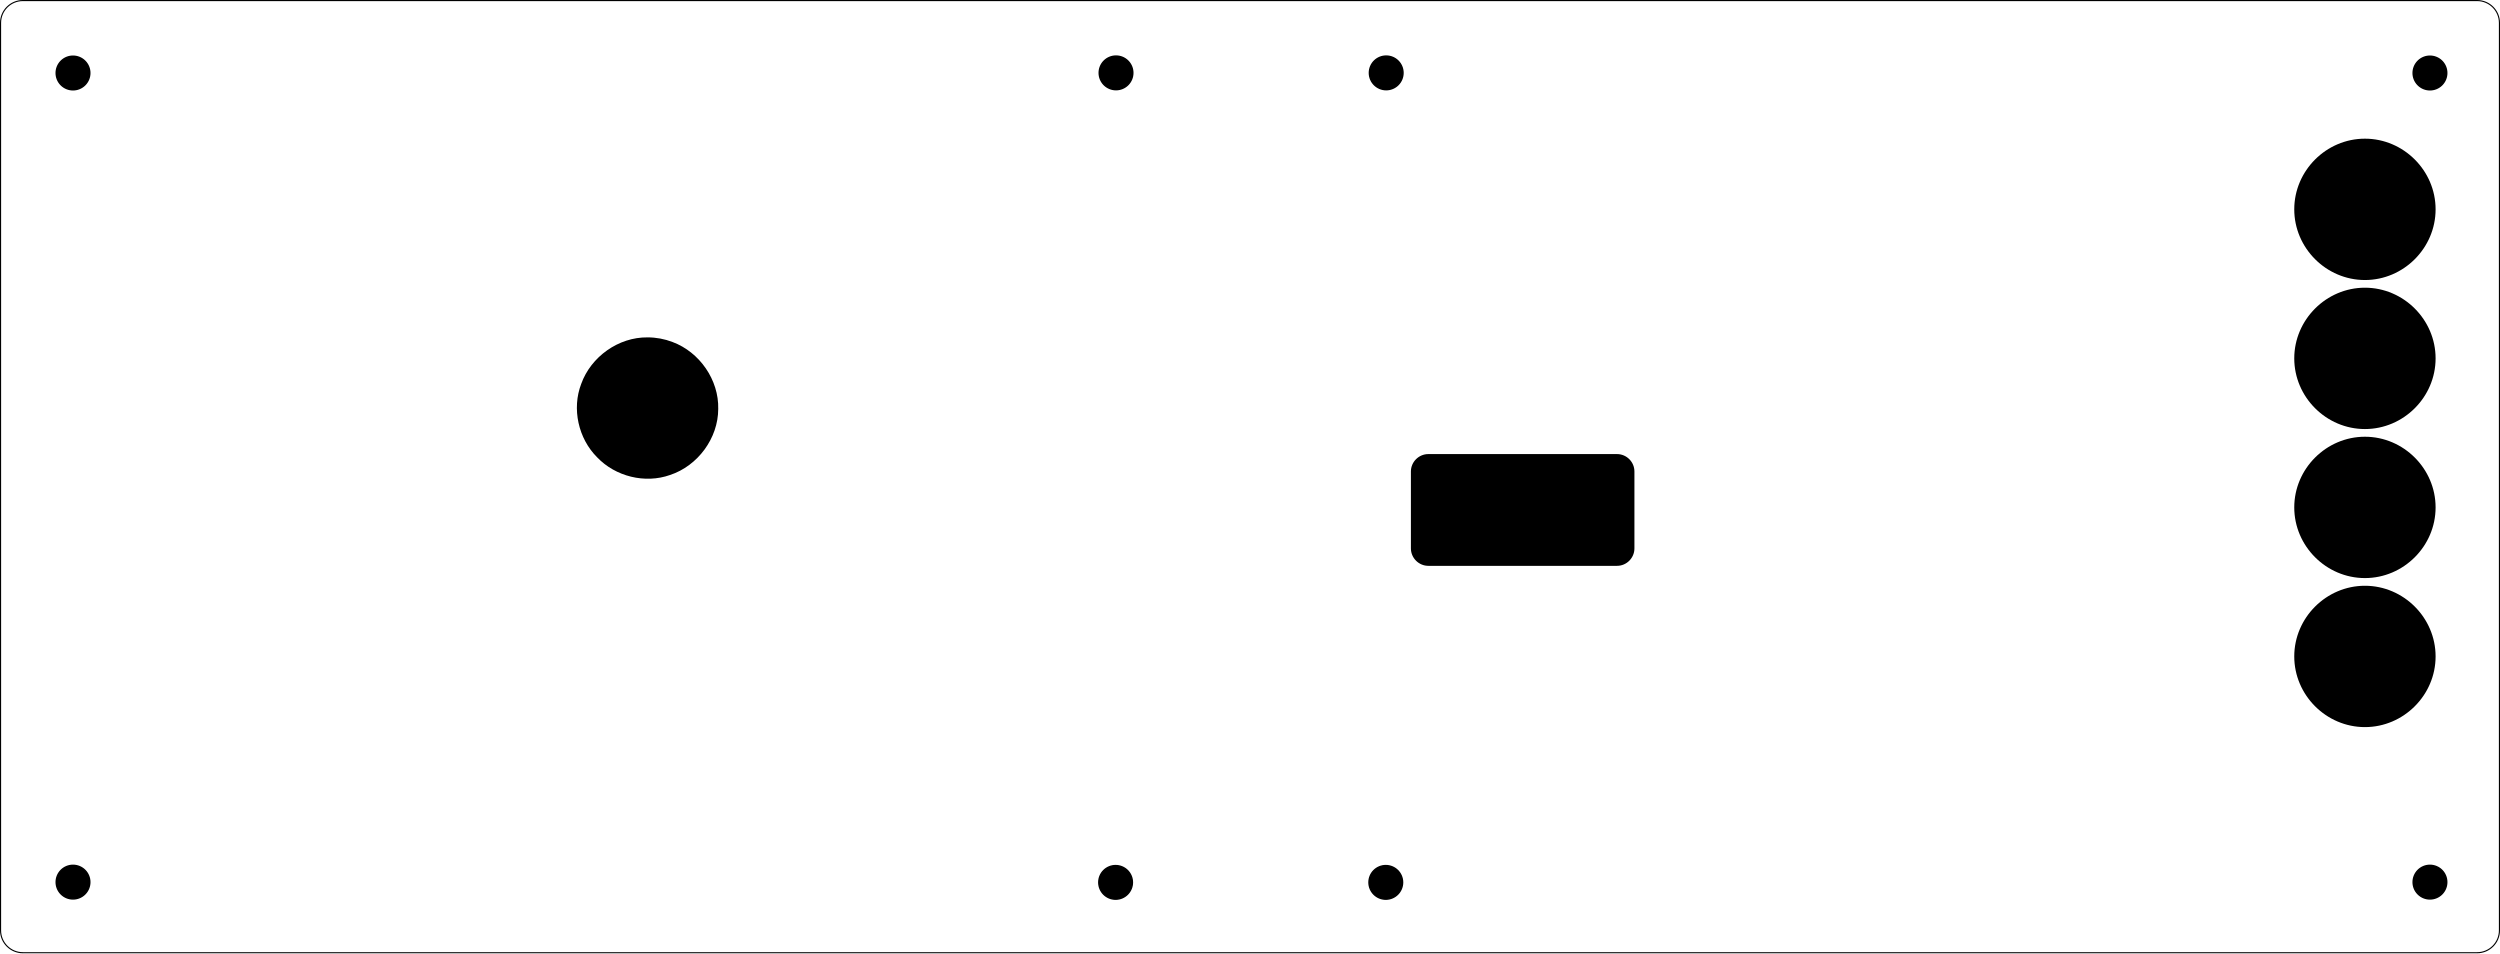
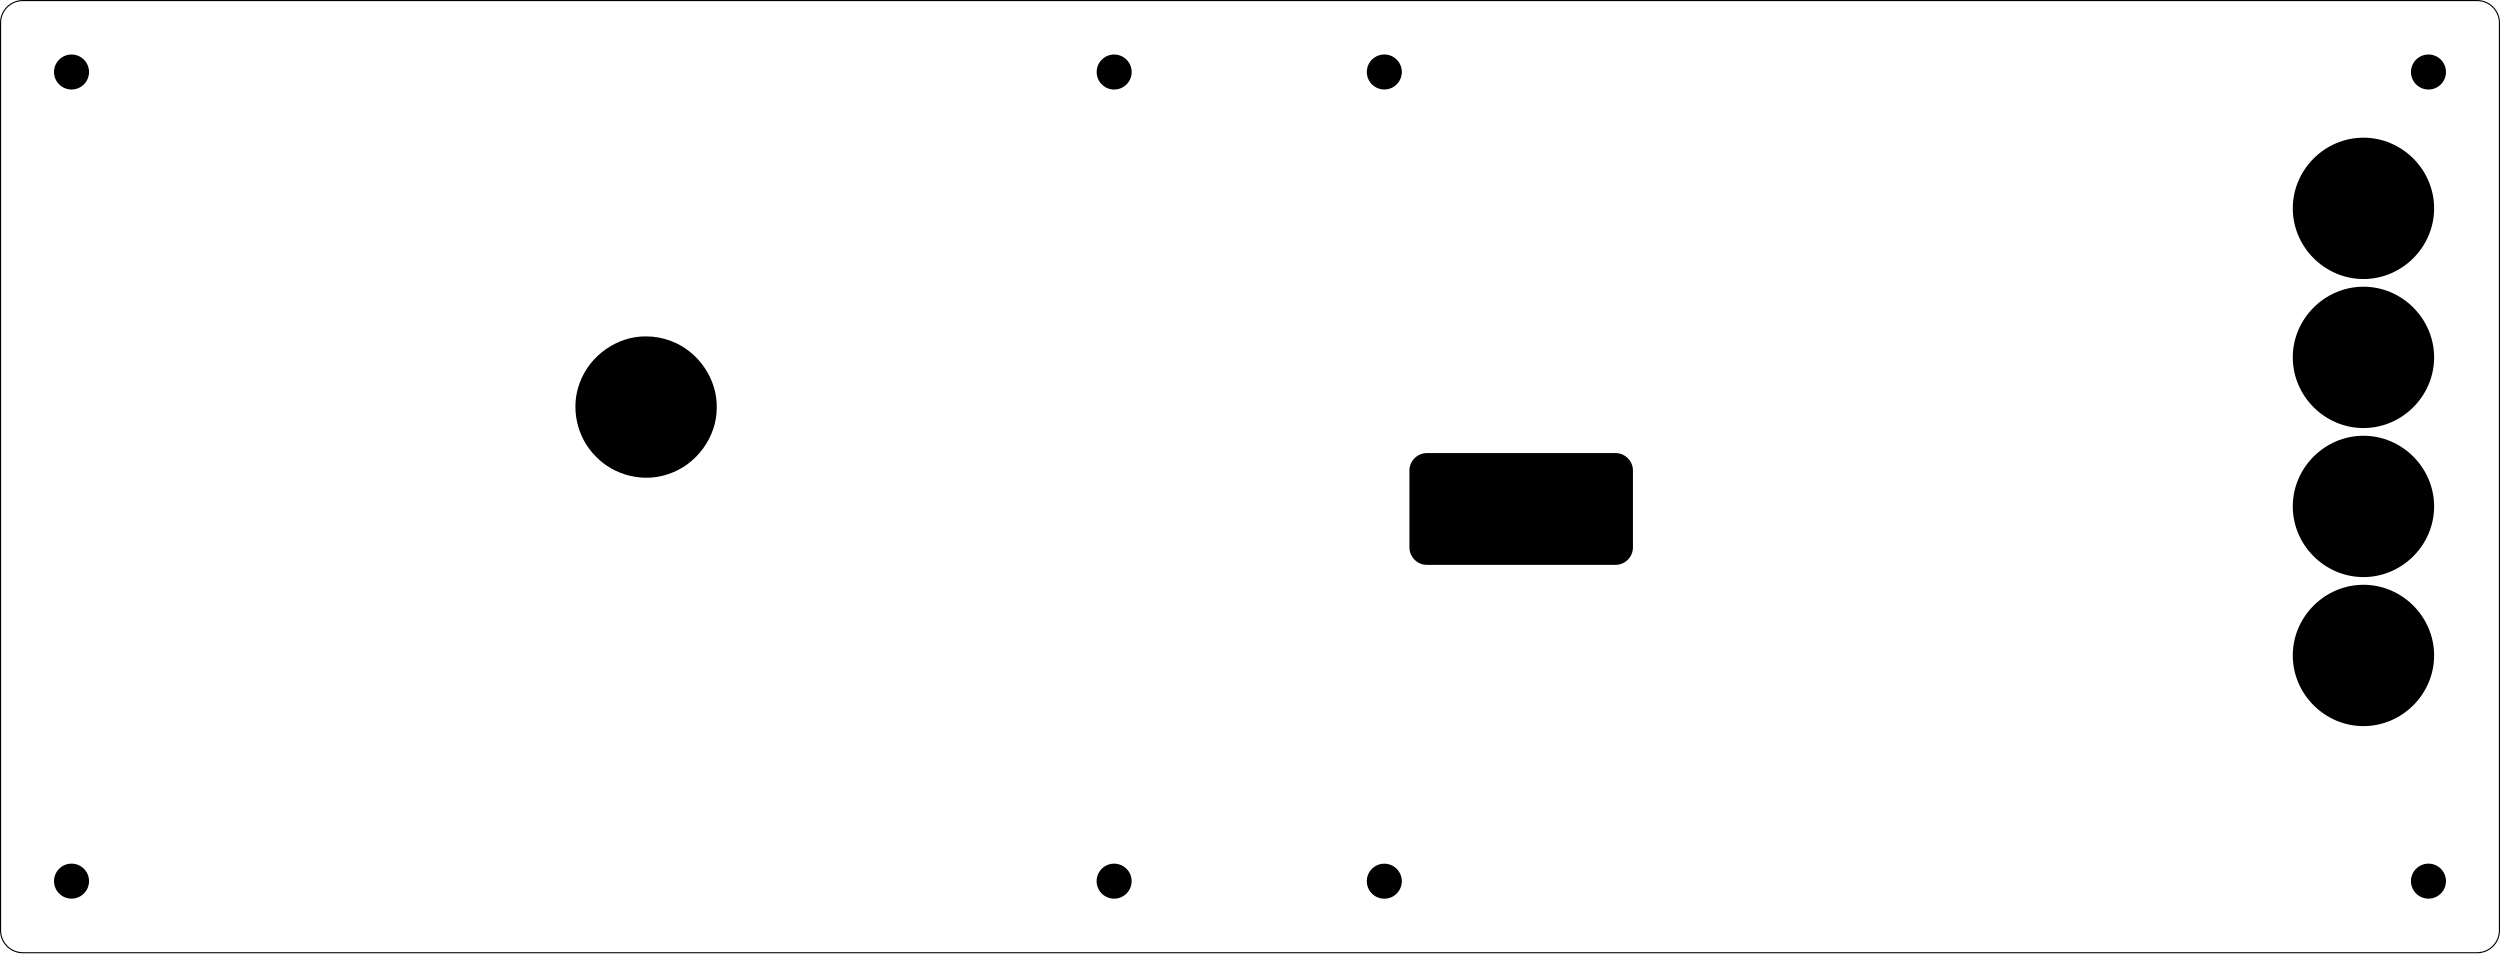
<svg xmlns="http://www.w3.org/2000/svg" width="223.7mm" height="85.3mm" viewBox="-2 -2 223.7 85.3" version="1.1" id="svg12" xml:space="preserve">
  <defs id="defs9" />
-   <g id="g30893" transform="matrix(0,0.3527778,0.3527778,0,-1.088717,-0.9299632)" style="display:inline;stroke-width:0.283;stroke-dasharray:none">
+   <g id="g30893" transform="matrix(0,0.3527778,0.3527778,0,-1.221037,-1.018568)" style="display:inline;stroke-width:0.283;stroke-dasharray:none">
    <path id="path40314" style="color:#000000;display:inline;fill:#000000;stroke:none;stroke-width:0.283;stroke-linecap:round;stroke-linejoin:round;stroke-miterlimit:10;stroke-dasharray:none" d="m 145.543,597.267 c 0,-9.815 8.109,-17.925 17.924,-17.925 9.815,0 17.925,8.109 17.925,17.925 0,9.816 -8.11,17.924 -17.925,17.924 -9.816,0 -17.924,-8.109 -17.924,-17.924 z" />
    <path id="path40308" style="color:#000000;display:inline;fill:#000000;stroke-width:0.283;stroke-linecap:round;stroke-linejoin:round;stroke-miterlimit:10;stroke-dasharray:none" d="m 32.141,597.267 c 0,-9.815 8.11,-17.925 17.925,-17.925 9.815,0 17.927,8.11 17.927,17.925 10e-7,9.815 -8.111,17.924 -17.927,17.924 -9.816,0 -17.925,-8.109 -17.925,-17.924 z" />
    <path id="path37608" style="color:#000000;display:inline;fill:#000000;stroke-width:0.283;stroke-linecap:round;stroke-linejoin:round;stroke-miterlimit:10;stroke-dasharray:none" d="m 82.542,161.668 c -0.092,-7.353 4.898,-14.358 11.796,-16.83 6.304,-2.42 13.862,-0.736 18.618,4.034 4.878,4.642 6.748,12.151 4.485,18.511 -2.322,7.026 -9.321,12.203 -16.745,12.207 -7.355,0.189 -14.424,-4.718 -16.98,-11.588 -0.776,-2.016 -1.176,-4.174 -1.175,-6.334 z" />
    <path id="path40302" style="color:#000000;display:inline;fill:#000000;stroke-width:0.283;stroke-linecap:round;stroke-linejoin:round;stroke-miterlimit:10;stroke-dasharray:none" d="m 69.941,597.267 c 0,-9.815 8.112,-17.925 17.927,-17.925 9.815,0 17.924,8.11 17.924,17.925 0,9.815 -8.108,17.924 -17.924,17.924 -9.816,0 -17.927,-8.109 -17.927,-17.924 z" />
    <path id="path40296" style="color:#000000;display:inline;fill:#000000;stroke-width:0.283;stroke-linecap:round;stroke-linejoin:round;stroke-miterlimit:10;stroke-dasharray:none" d="m 107.743,597.267 c 0,-9.815 8.11,-17.925 17.925,-17.925 9.815,0 17.924,8.109 17.924,17.925 0,9.816 -8.108,17.924 -17.924,17.924 -9.816,0 -17.925,-8.109 -17.925,-17.924 z" />
-     <path id="rect14" d="M -2.892,3.225 V 625.719 a 5.663,5.667 0 0 0 5.663,5.667 H 232.958 a 5.663,5.667 0 0 0 5.663,-5.667 V 3.225 a 5.663,5.667 0 0 0 -5.663,-5.667 H 2.771 a 5.663,5.667 0 0 0 -5.663,5.667 z" style="display:inline;fill:none;fill-opacity:1;stroke:#000000;stroke-width:0.283;stroke-linecap:round;stroke-linejoin:round;stroke-miterlimit:1;stroke-dasharray:none;stroke-opacity:1;paint-order:stroke markers fill" />
-   </g>
-   <path d="m 99.324,76.956 a 1.5,1.5 0 0 0 -3,0 1.5,1.5 0 0 0 3,0 z" style="display:inline;fill:#000000;fill-opacity:1;stroke:#000000;stroke-width:0.133px" id="path13044-3" />
-   <g id="layer1">
-     <g id="g11142" transform="matrix(0.2645833,0,0,0.2645833,-378.9677,240.9323)" style="display:inline">
-       <path d="m -0.164,1118.412 a 1.89,1.89 0 0 0 -3.78,0 1.89,1.89 0 0 0 3.78,0 z" style="display:inline;fill:#000000;fill-opacity:1;stroke-width:0.167px;stroke:#000000" id="path13044-9-0" transform="matrix(3,0,0,3,1899.723,-4248.756)" />
-       <path d="m 99.361,4.521 a 1.5,1.5 0 0 0 -3,0 1.5,1.5 0 0 0 3,0 z" style="display:inline;fill:#000000;fill-opacity:1;stroke:#000000;stroke-width:0.133px" id="path13044-3-3" transform="matrix(3.779528,0,0,3.779528,1432.319,-910.6102)" />
-       <path d="m -0.164,1118.412 a 1.89,1.89 0 0 0 -3.78,0 1.89,1.89 0 0 0 3.78,0 z" style="display:inline;fill:#000000;fill-opacity:1;stroke-width:0.167px;stroke:#000000" id="path13044-9" transform="matrix(3,0,0,3,1899.584,-3974.989)" />
-       <path id="path37350" style="display:inline;color:#000000;fill:#000000;stroke-linecap:square;-inkscape-stroke:none;paint-order:markers stroke fill" d="m 125.807,38.631 c -0.855,3e-6 -1.559,0.702 -1.559,1.556 v 6.885 c 0,0.855 0.704,1.559 1.559,1.559 h 16.885 c 0.855,-2e-6 1.556,-0.704 1.556,-1.559 v -6.885 c 0,-0.855 -0.702,-1.556 -1.556,-1.556 z" transform="matrix(3.779528,0,0,3.779528,1432.319,-910.6102)" />
+     <path d="m 220.72,284.635 a 4.252,4.252 0 0 1 0,-8.504 4.252,4.252 0 0 1 0,8.504 z" style="display:inline;fill:#000000;fill-opacity:1;stroke:#000000;stroke-width:0.376px" id="path13044-3" />
+     <g id="g11142" transform="matrix(0,0.75,0.75,0,685.5938,-1071.153)" style="display:inline">
+       <path d="m 1899.098,-893.488 a 5.669,5.669 0 0 0 -11.339,0 5.669,5.669 0 0 0 11.339,0 z" style="display:inline;fill:#000000;fill-opacity:1;stroke:#000000;stroke-width:0.501px" id="path13044-9-0" />
+       <path d="m 1807.733,-893.474 a 5.669,5.669 0 0 0 -11.339,0 5.669,5.669 0 0 0 11.339,0 z" style="display:inline;fill:#000000;fill-opacity:1;stroke:#000000;stroke-width:0.501px" id="path13044-3-3" />
+       <path d="m 1899.091,-619.82 a 5.669,5.669 0 0 0 -11.339,0 5.669,5.669 0 0 0 11.339,0 z" style="display:inline;fill:#000000;fill-opacity:1;stroke:#000000;stroke-width:0.501px" id="path13044-9" />
+       <path id="path37350" style="color:#000000;display:inline;fill:#000000;stroke-linecap:square;-inkscape-stroke:none;paint-order:markers stroke fill" d="m 125.807,38.631 c -0.855,3e-6 -1.559,0.702 -1.559,1.556 v 6.885 c 0,0.855 0.704,1.559 1.559,1.559 h 16.885 c 0.855,-2e-6 1.556,-0.704 1.556,-1.559 v -6.885 c 0,-0.855 -0.702,-1.556 -1.556,-1.556 z" transform="matrix(3.779528,0,0,3.779528,1432.319,-910.6102)" />
      <g id="g10850" style="display:inline">
        <g id="use10530" style="fill:#000000;fill-opacity:1;stroke-width:0.167px" transform="matrix(3,0,0,3,2246.55,-4261.04)">
          <path d="m 1.89,1122.52 a 1.89,1.89 0 0 0 -3.78,0 1.89,1.89 0 0 0 3.78,0 z" style="fill:#000000;fill-opacity:1;stroke:#000000" id="path12740" />
        </g>
        <g id="use10672" style="display:inline;fill:#000000;fill-opacity:1;stroke-width:0.167px" transform="matrix(3,0,0,3,1449.45,-4261.04)">
          <path d="m 1.89,1122.52 a 1.89,1.89 0 0 0 -3.78,0 1.89,1.89 0 0 0 3.78,0 z" style="fill:#000000;fill-opacity:1;stroke:#000000" id="path13024" />
        </g>
        <g id="use10680" style="fill:#000000;fill-opacity:1;stroke-width:0.167px" transform="matrix(3,0,0,3,2246.55,-3987.4)">
          <path d="m 1.89,1122.52 a 1.89,1.89 0 0 0 -3.78,0 1.89,1.89 0 0 0 3.78,0 z" style="fill:#000000;fill-opacity:1;stroke:#000000" id="path13040" />
        </g>
        <g id="use10682" style="fill:#000000;fill-opacity:1;stroke-width:0.167px" transform="matrix(3,0,0,3,1449.45,-3987.4)">
          <path d="m 1.89,1122.52 a 1.89,1.89 0 0 0 -3.78,0 1.89,1.89 0 0 0 3.78,0 z" style="fill:#000000;fill-opacity:1;stroke:#000000" id="path13044" />
        </g>
      </g>
    </g>
  </g>
+   <g id="layer1">
+     <path id="rect14" d="M -2.892,3.225 V 625.719 a 5.663,5.667 0 0 0 5.663,5.667 H 232.958 a 5.663,5.667 0 0 0 5.663,-5.667 V 3.225 a 5.663,5.667 0 0 0 -5.663,-5.667 H 2.771 a 5.663,5.667 0 0 0 -5.663,5.667 z" style="display:inline;stroke-width:0.283;stroke-dasharray:none;fill:none;fill-opacity:1;stroke:#000000;stroke-linecap:round;stroke-linejoin:round;stroke-miterlimit:1;stroke-opacity:1;paint-order:stroke markers fill" transform="matrix(0,0.3527778,0.3527778,0,-1.088717,-0.9299632)" />
+   </g>
</svg>
